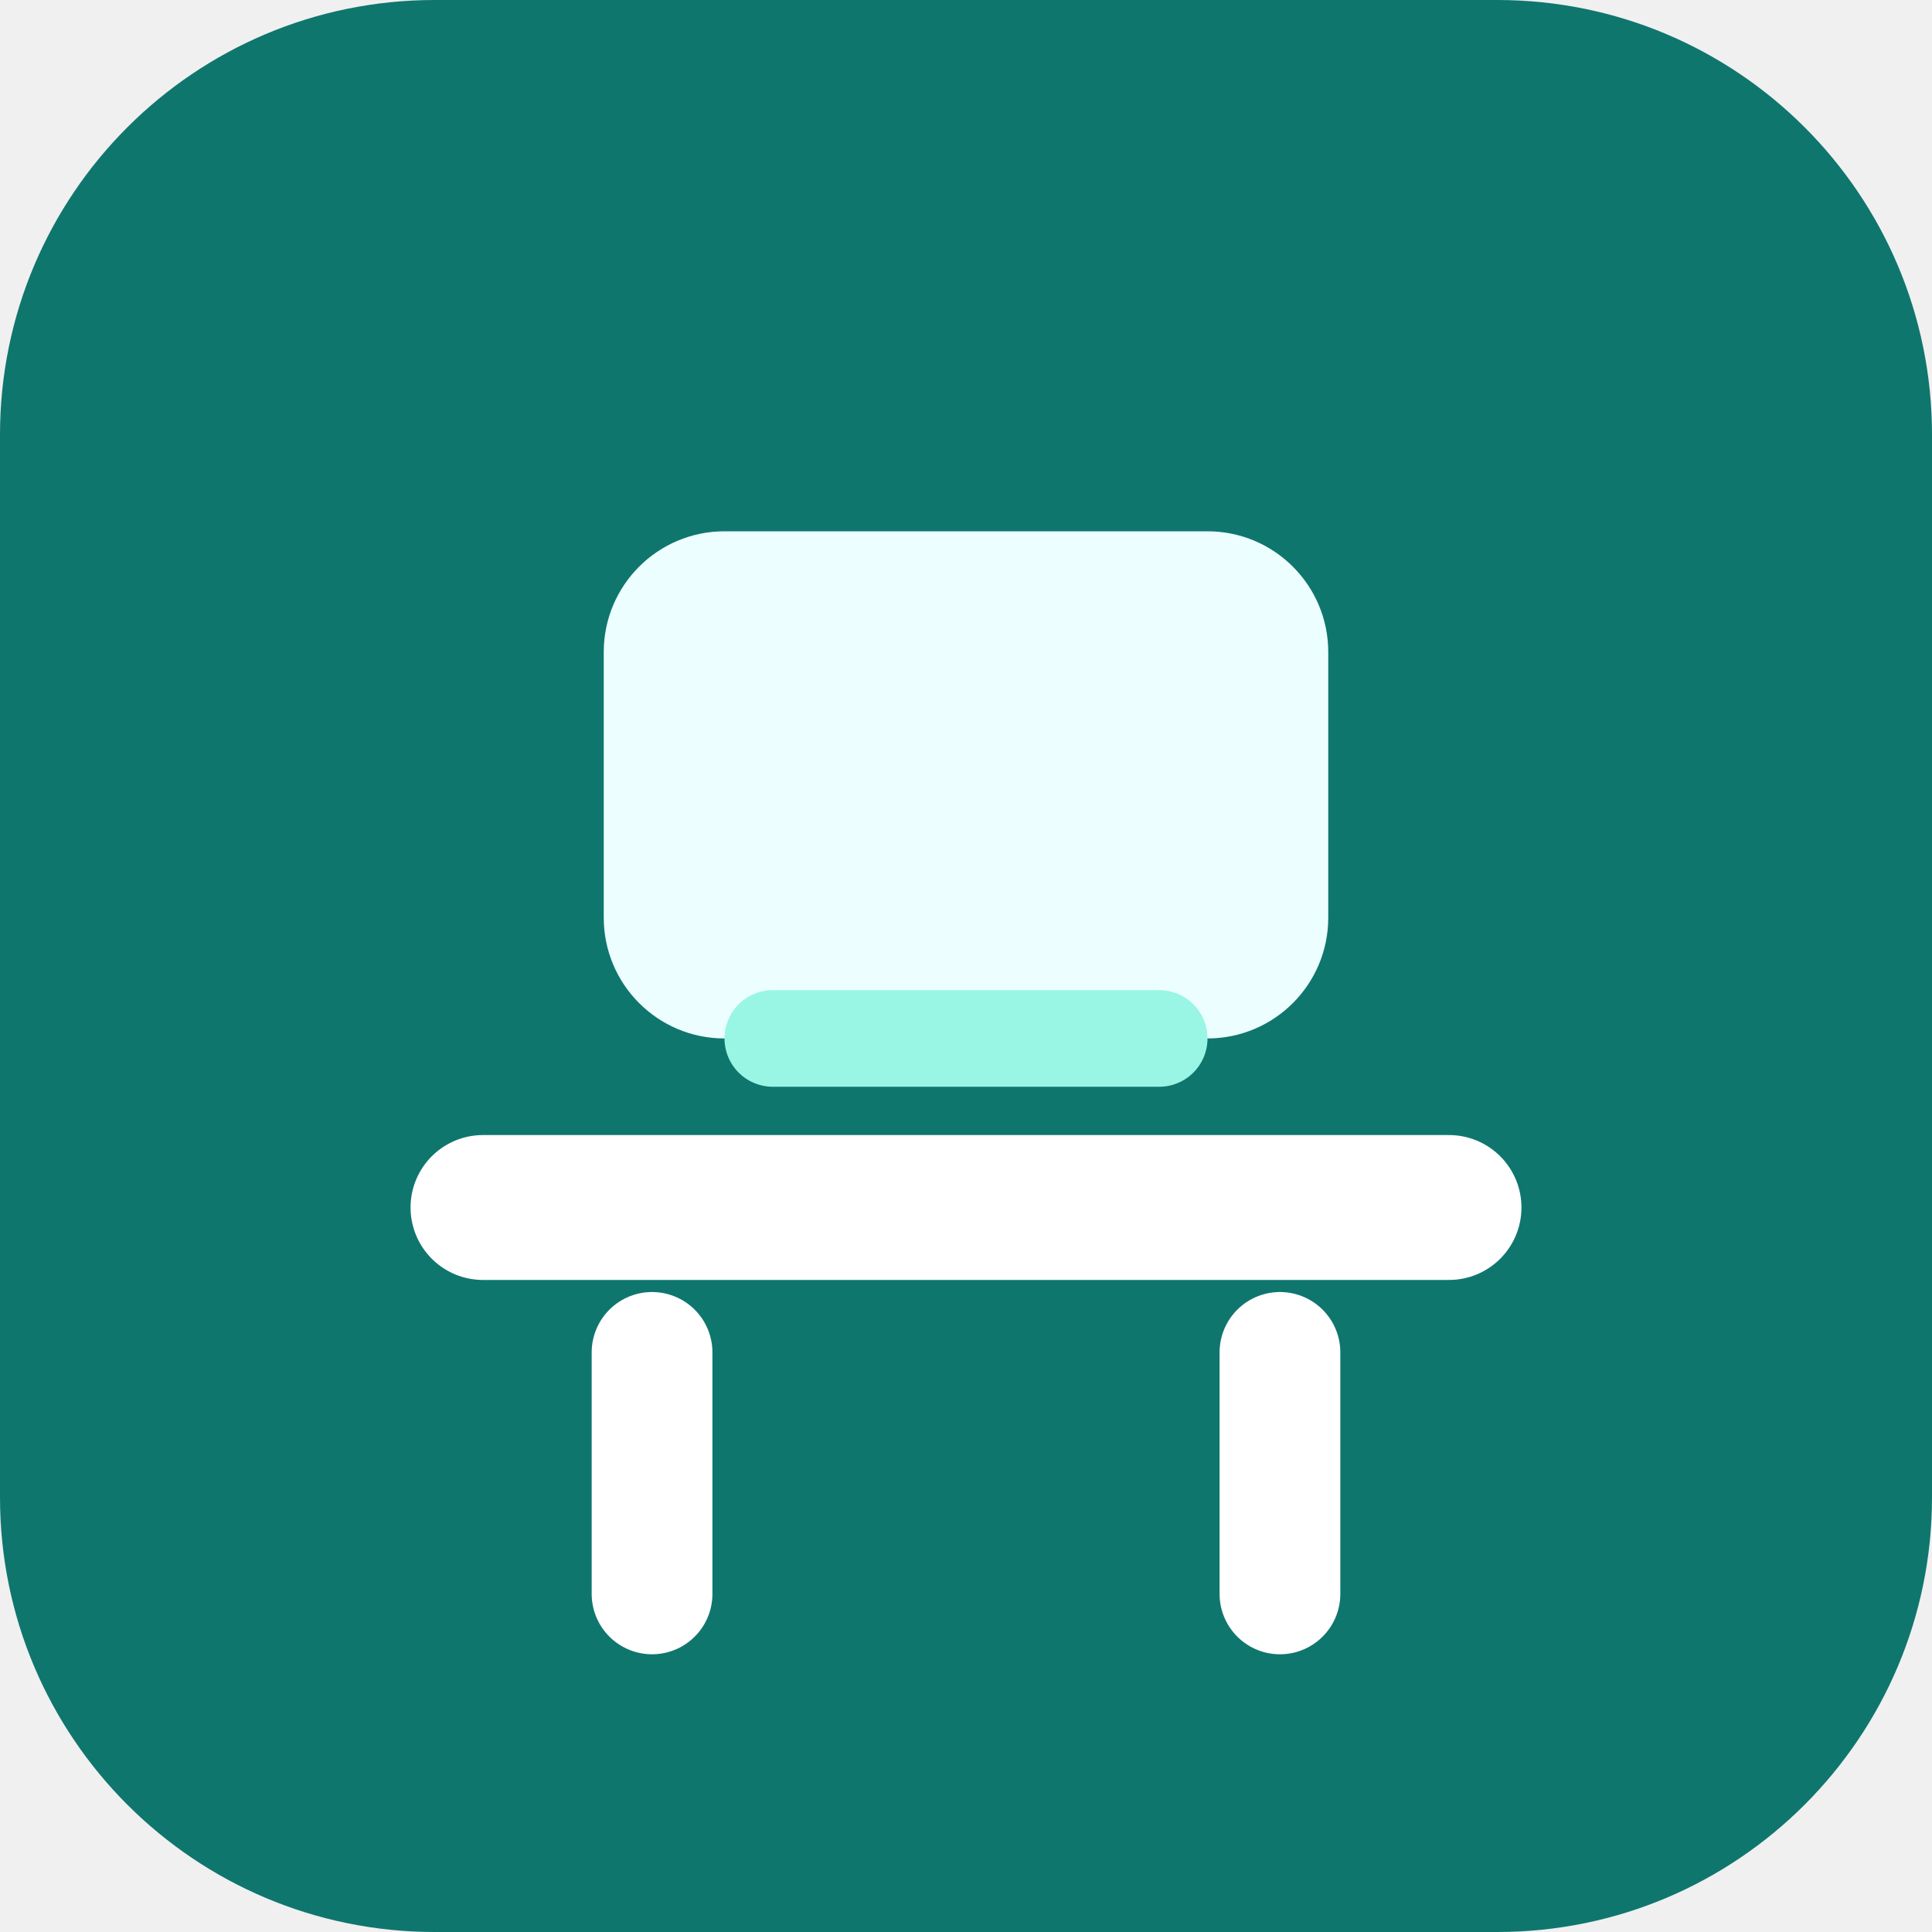
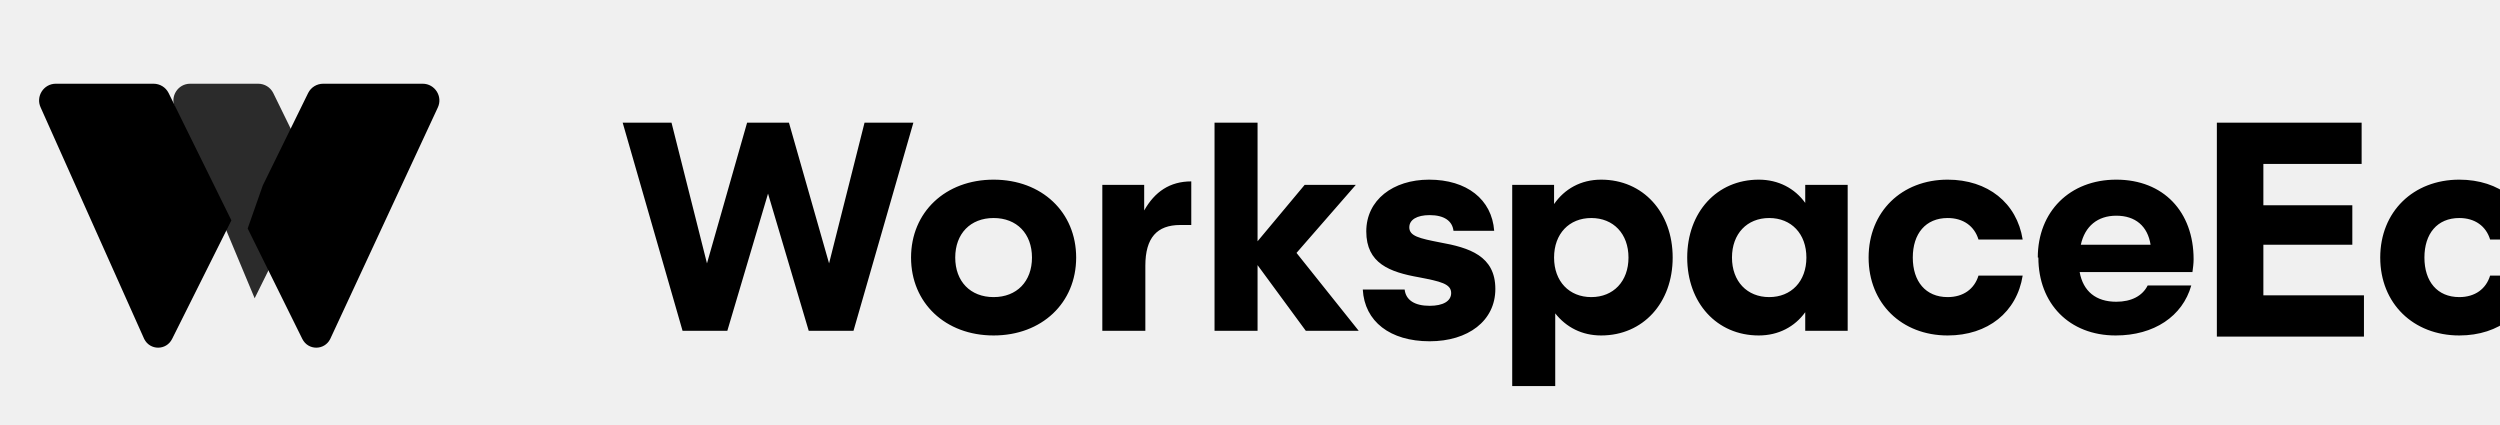
- <svg xmlns="http://www.w3.org/2000/svg" viewBox="0 0 160 160" role="img" aria-labelledby="title desc">
-   <rect width="160" height="160" rx="36" fill="#0f766e" />
-   <path d="M40 100h80" stroke="#ffffff" stroke-width="12" stroke-linecap="round" />
-   <path d="M54 112v20M106 112v20" stroke="#ffffff" stroke-width="10" stroke-linecap="round" />
-   <rect x="50" y="44" width="60" height="42" rx="10" fill="#ecfeff" />
-   <path d="M64 86h32" stroke="#99f6e4" stroke-width="8" stroke-linecap="round" />
+ <svg xmlns="http://www.w3.org/2000/svg" viewBox="0 0 430 73" role="img" aria-labelledby="title description">
+   <g fill="#000000">
+     <path d="M7 18.5c-.9-1.9.5-4.1 2.6-4.1h16.8c1.1 0 2.1.6 2.6 1.6l10.8 21.9-10.2 20.4c-1 2-3.8 2-4.8 0L7 18.5Z" />
+     <path d="M30.1 18.5c-.9-1.9.5-4.1 2.6-4.1h11.7c1.1 0 2.1.6 2.6 1.6l7.1 14.5-10.3 20.8L30.1 18.5Z" opacity=".82" />
+     <path d="M45.2 31.9 53 16c.5-1 1.5-1.6 2.6-1.6h17.1c2.1 0 3.5 2.2 2.6 4.1L56.8 58.3c-1 2-3.8 2-4.8 0l-9.4-19 2.6-7.4Z" />
+     <path d="M107.1 21.1h8.4l6.1 24.2 6.9-24.2h7.2l6.9 24.2 6.1-24.2h8.4l-10.3 35.8h-7.7l-7-23.6-7 23.6h-7.7l-10.3-35.8Zm49.6 23.2c0-7.8 5.9-13.4 14.2-13.4s14.2 5.6 14.2 13.4-5.9 13.4-14.2 13.4-14.2-5.6-14.2-13.4Zm20.8 0c0-4.1-2.6-6.8-6.6-6.8s-6.6 2.7-6.6 6.8 2.6 6.8 6.6 6.8 6.6-2.7 6.6-6.8Zm12.1-12.5h7.2v4.4c1.8-3.2 4.4-5 8.1-5v7.5h-1.9c-4 0-6 2.2-6 7v11.2h-7.4V31.8Zm19.3-10.7h7.4v20.4l8.1-9.7h8.8l-10.2 11.7 10.7 13.4h-9.1l-8.3-11.3v11.3h-7.4V21.1Zm25.5 28.7h7.2c.2 1.8 1.7 2.8 4.3 2.8 2.3 0 3.7-.8 3.7-2.2 0-1.6-1.9-2-5.5-2.7-5.1-.9-9.1-2.4-9.1-7.9 0-5.4 4.6-8.9 10.8-8.9 6.5 0 10.8 3.4 11.2 8.8h-7c-.2-1.7-1.6-2.7-4.1-2.7-2.2 0-3.5.8-3.5 2.1 0 1.5 1.7 1.9 5.3 2.6 5 .9 9.5 2.3 9.5 8 0 5.5-4.7 9-11.3 9-6.8 0-11.2-3.4-11.5-8.9Zm25.7-18h7.2v3.3c1.8-2.6 4.6-4.2 8.1-4.2 7.2 0 12.3 5.6 12.3 13.4s-5.1 13.4-12.3 13.4c-3.3 0-6-1.4-7.9-3.8v12.5h-7.4V31.8Zm20 12.5c0-4.1-2.6-6.8-6.4-6.8s-6.4 2.7-6.4 6.8 2.6 6.8 6.4 6.8 6.4-2.7 6.4-6.8Zm10.1 0c0-7.8 5.1-13.4 12.3-13.4 3.4 0 6.2 1.5 8 4v-3.1h7.3v25.1h-7.3v-3.2c-1.8 2.5-4.6 4-8 4-7.2 0-12.3-5.6-12.3-13.4Zm20.5 0c0-4.1-2.6-6.8-6.4-6.8s-6.4 2.7-6.4 6.8 2.6 6.8 6.4 6.8 6.4-2.7 6.4-6.8Zm10.7 0c0-7.9 5.7-13.4 13.6-13.4 6.9 0 11.9 4 12.9 10.3h-7.6c-.7-2.3-2.6-3.7-5.3-3.7-3.8 0-6 2.7-6 6.8s2.2 6.8 6 6.8c2.7 0 4.6-1.4 5.3-3.7h7.6c-1 6.3-6 10.3-12.9 10.3-7.9 0-13.6-5.5-13.6-13.4Zm29.1 0c0-7.9 5.5-13.4 13.5-13.4 8.1 0 13.3 5.5 13.3 13.7 0 .7-.1 1.5-.2 2.2h-19.4c.6 3.3 2.8 5.1 6.3 5.1 2.6 0 4.5-1 5.4-2.8h7.5c-1.5 5.3-6.4 8.6-13 8.6-8 0-13.3-5.5-13.3-13.4Zm19.4-2.2c-.5-3.2-2.6-5-5.9-5-3.2 0-5.4 1.8-6.1 5h12Zm11.4-21h24.9v7.1h-16.9v7.1h15.3v6.8h-15.3v8.7h17.3v7.1h-25.3V21.1Zm28.1 23.2c0-7.9 5.7-13.4 13.6-13.4 6.9 0 11.9 4 12.9 10.3h-7.6c-.7-2.3-2.6-3.7-5.3-3.7-3.8 0-6 2.7-6 6.8s2.2 6.8 6 6.8c2.7 0 4.6-1.4 5.3-3.7h7.6c-1 6.3-6 10.3-12.9 10.3-7.9 0-13.6-5.5-13.6-13.4Zm29.1 0c0-7.8 5.9-13.4 14.2-13.4s14.2 5.6 14.2 13.4-5.9 13.4-14.2 13.4-14.2-5.6-14.2-13.4Zm20.8 0c0-4.1-2.6-6.8-6.6-6.8s-6.6 2.7-6.6 6.8 2.6 6.8 6.6 6.8 6.6-2.7 6.6-6.8Z" />
+   </g>
</svg>
